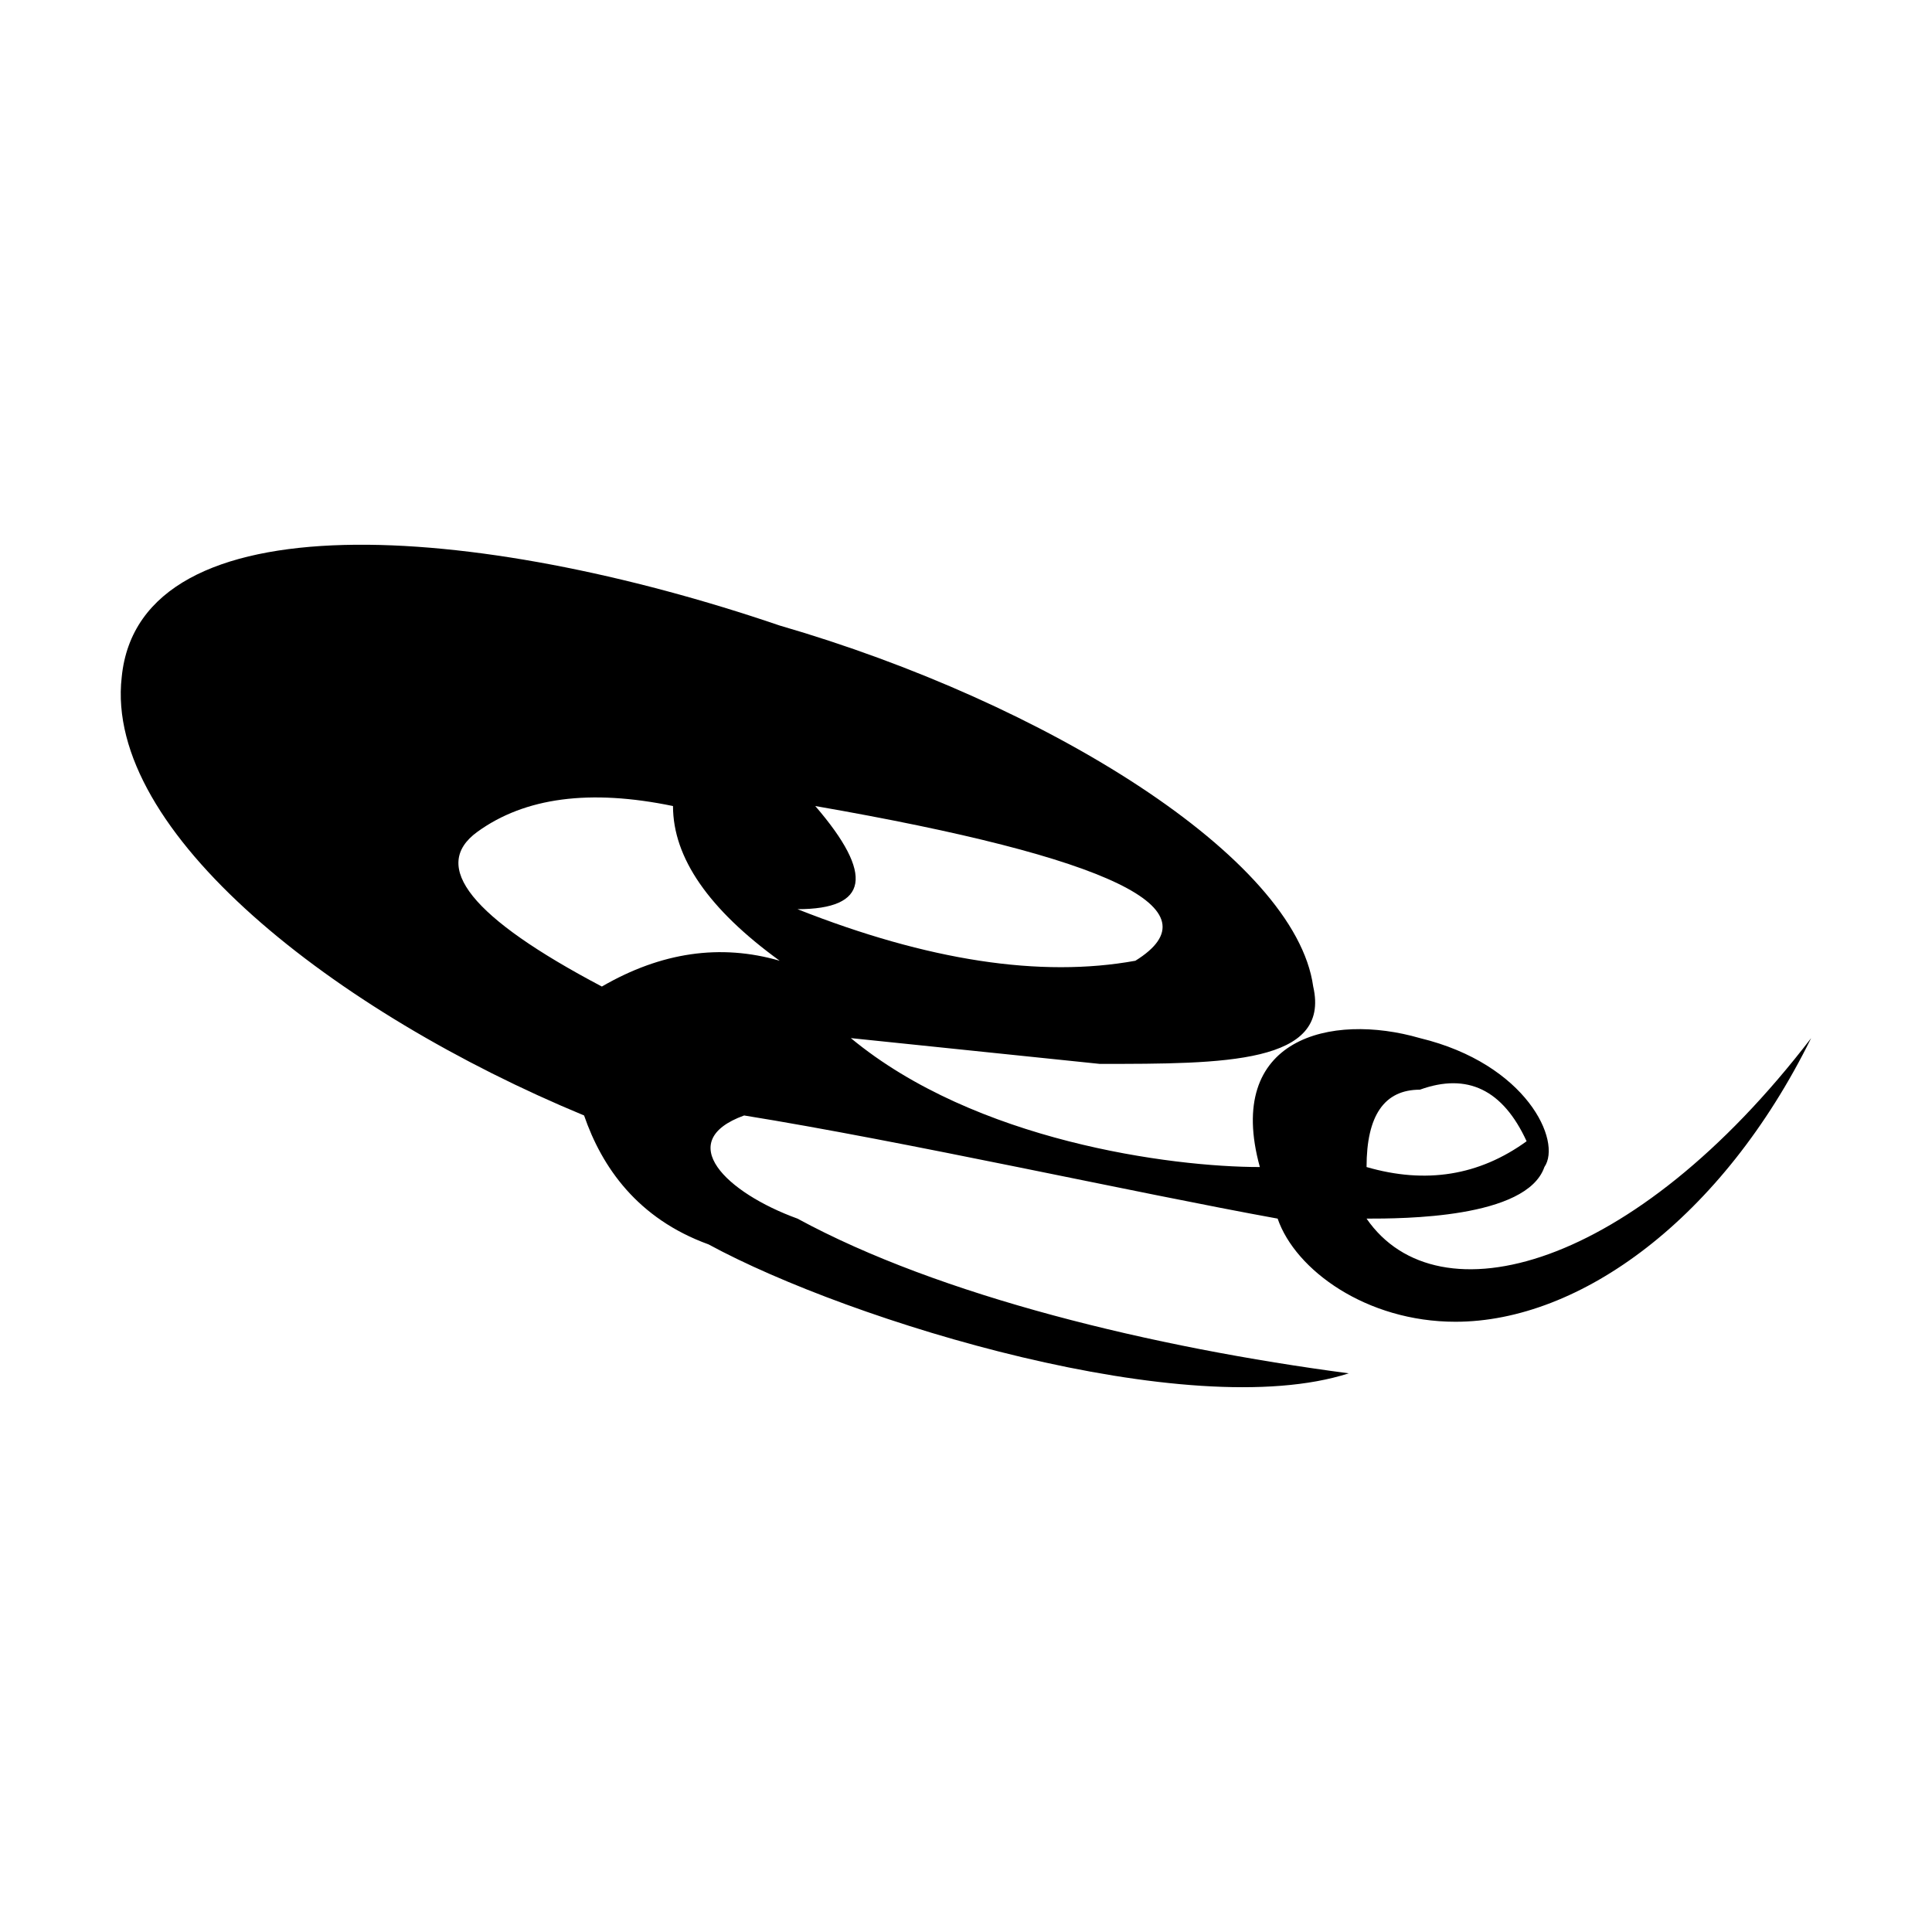
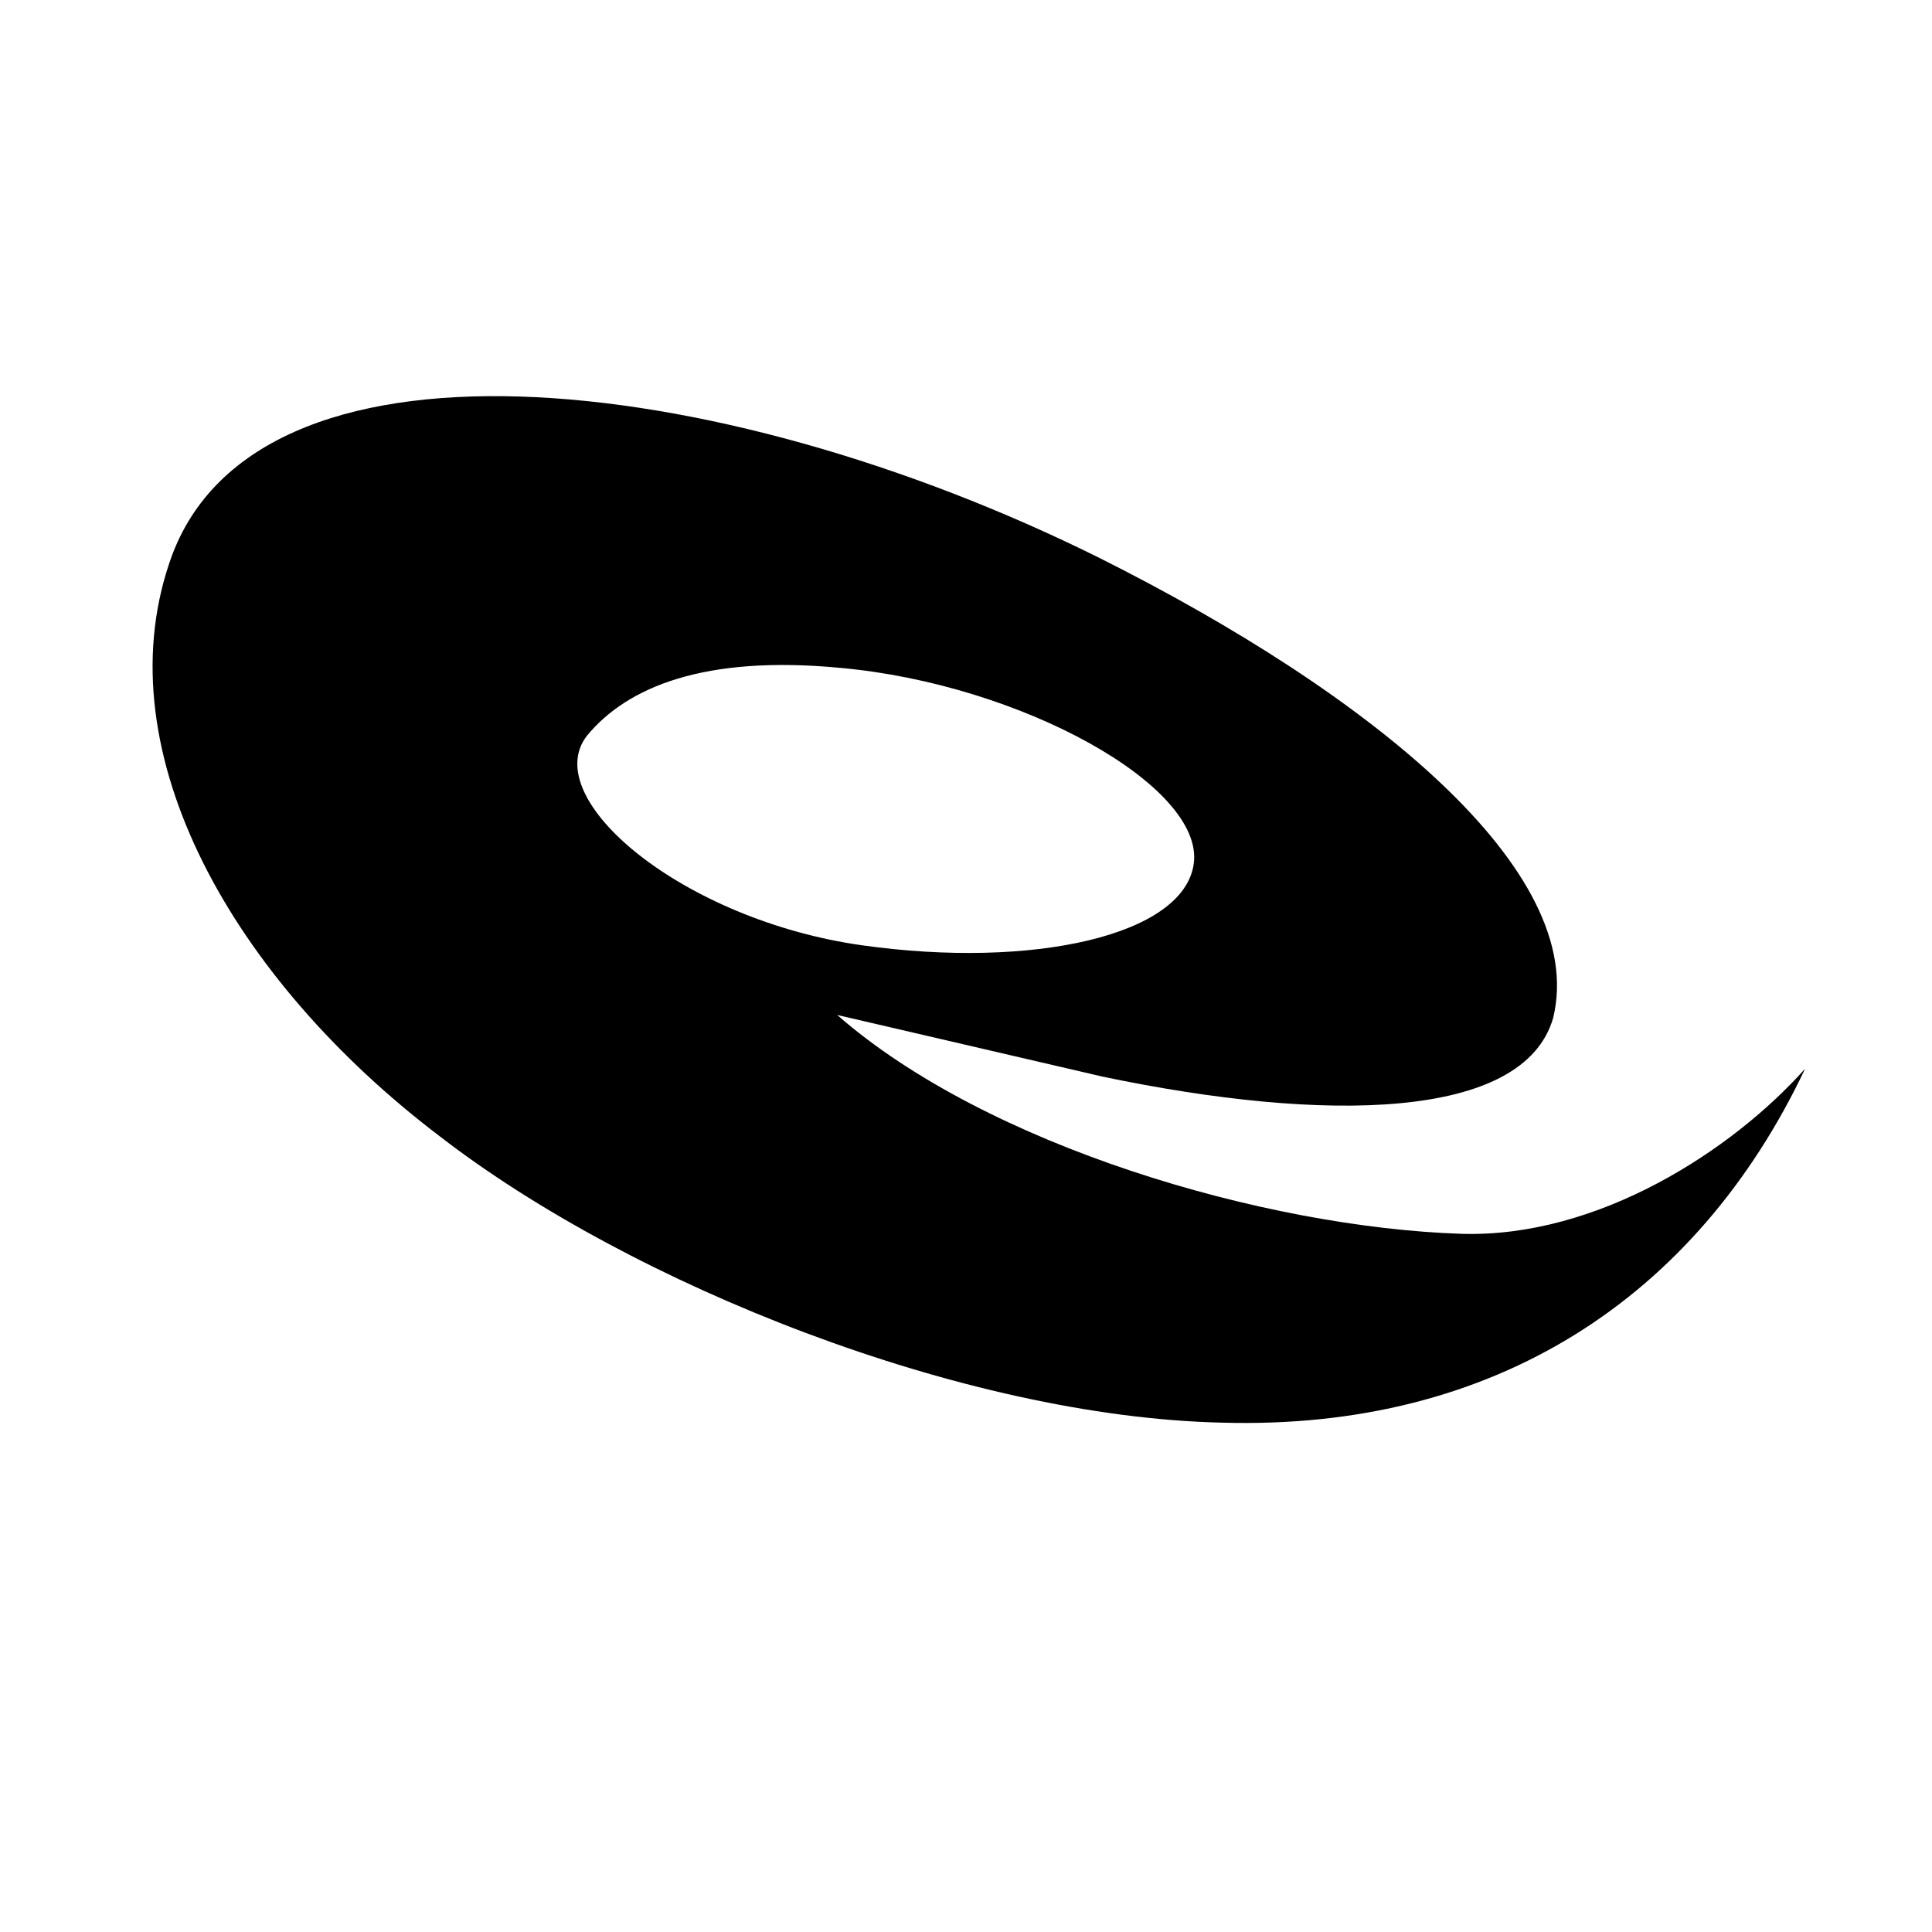
<svg xmlns="http://www.w3.org/2000/svg" viewBox="0 0 64 64" fill="currentColor">
-   <g transform="translate(0 -14.4) scale(1 1.45) matrix(0.5891 0 0 0.5891 3.4428 21.8654)">
-     <path fill-rule="evenodd" d="M1 6C2-1 21 0 38 4 53 7 67 13 68 18 69 21 63 21 56 21L42 20C49 24 60 25 65 25 63 20 69 19 74 20 80 21 82 24 81 25 80 27 73 27 71 27 75 31 86 29 96 20 91 27 83 31 76 31 71 31 67 29 66 27 58 26 45 24 36 23 32 24 35 26 39 27 47 30 59 32 70 33 61 35 42 31 34 28 30 27 28 25 27 23 13 19 0 12 1 6Z M21 12Q17 14 28 18 33 16 38 17 32 14 32 11 25 10 21 12Z M40 11Q45 15 39 15 50 18 58 17 65 14 40 11Z M71 25Q76 26 80 24 78 21 74 22 71 22 71 25Z" />
+   <g transform="rotate(8 32 32)">
+     <path fill-rule="evenodd" d="M4 22.5C5.5 14 21 13.5 34.5 18C44 21.2 52 26 51.5 31C51 34.5 44.5 35.5 37 35L28 34.2C33.5 37.8 43 39.2 49.5 38.5C54 38 58 34.5 60 31.5C57.5 39.5 51.5 44.8 42.5 45.8C34 46.8 22.5 44 15.5 40C8 35.8 2.8 29 4 22.5ZM18.5 26.2C17.2 28.5 22.5 31.8 28.5 31.8C34.2 31.8 39 30 39 27.6C39 25 32.5 22.5 26.5 22.8C22 23 19.6 24.4 18.5 26.2Z" />
  </g>
</svg>
